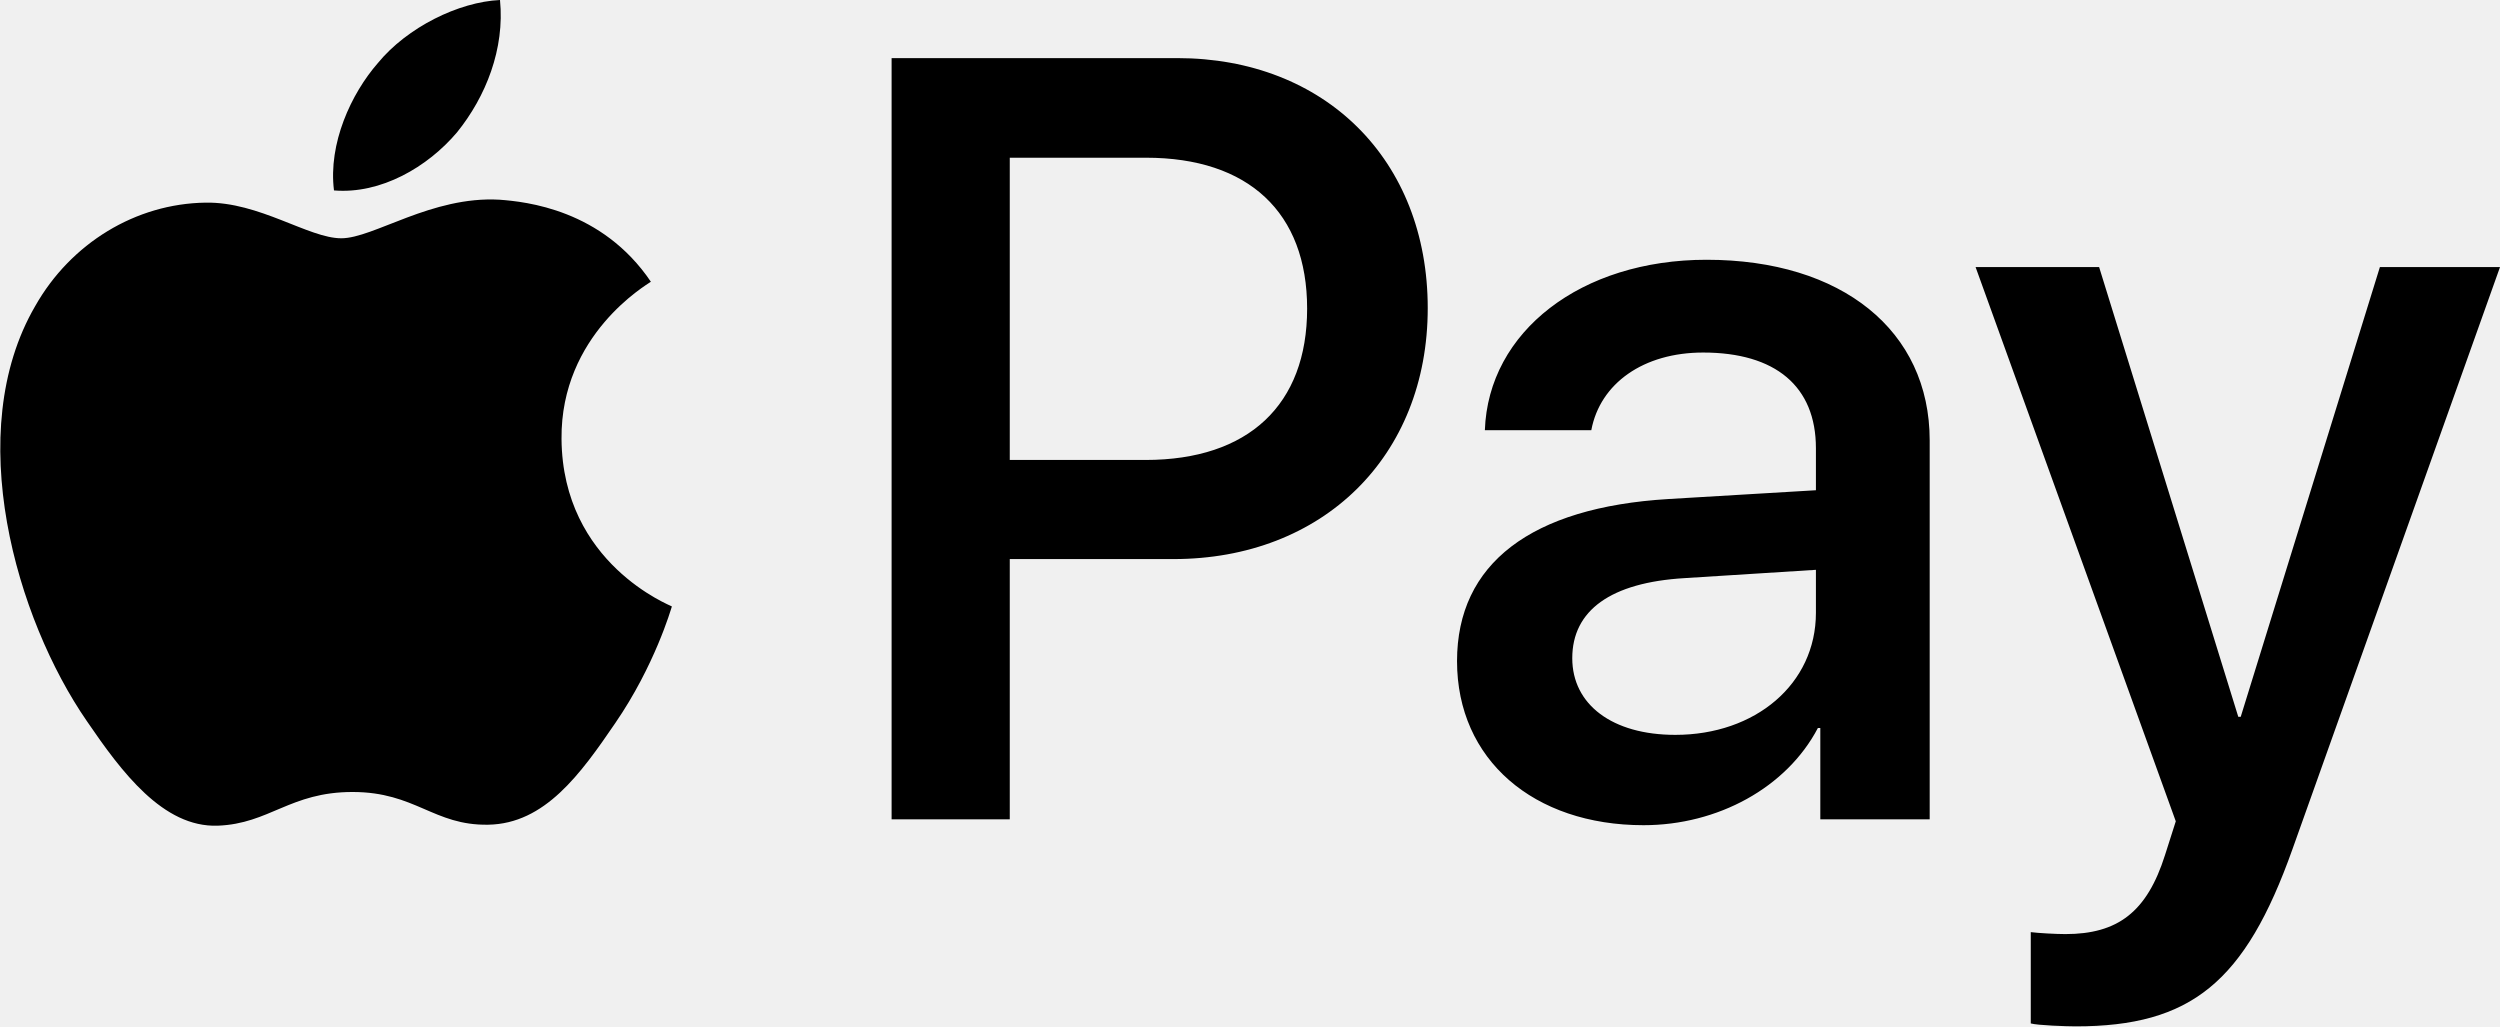
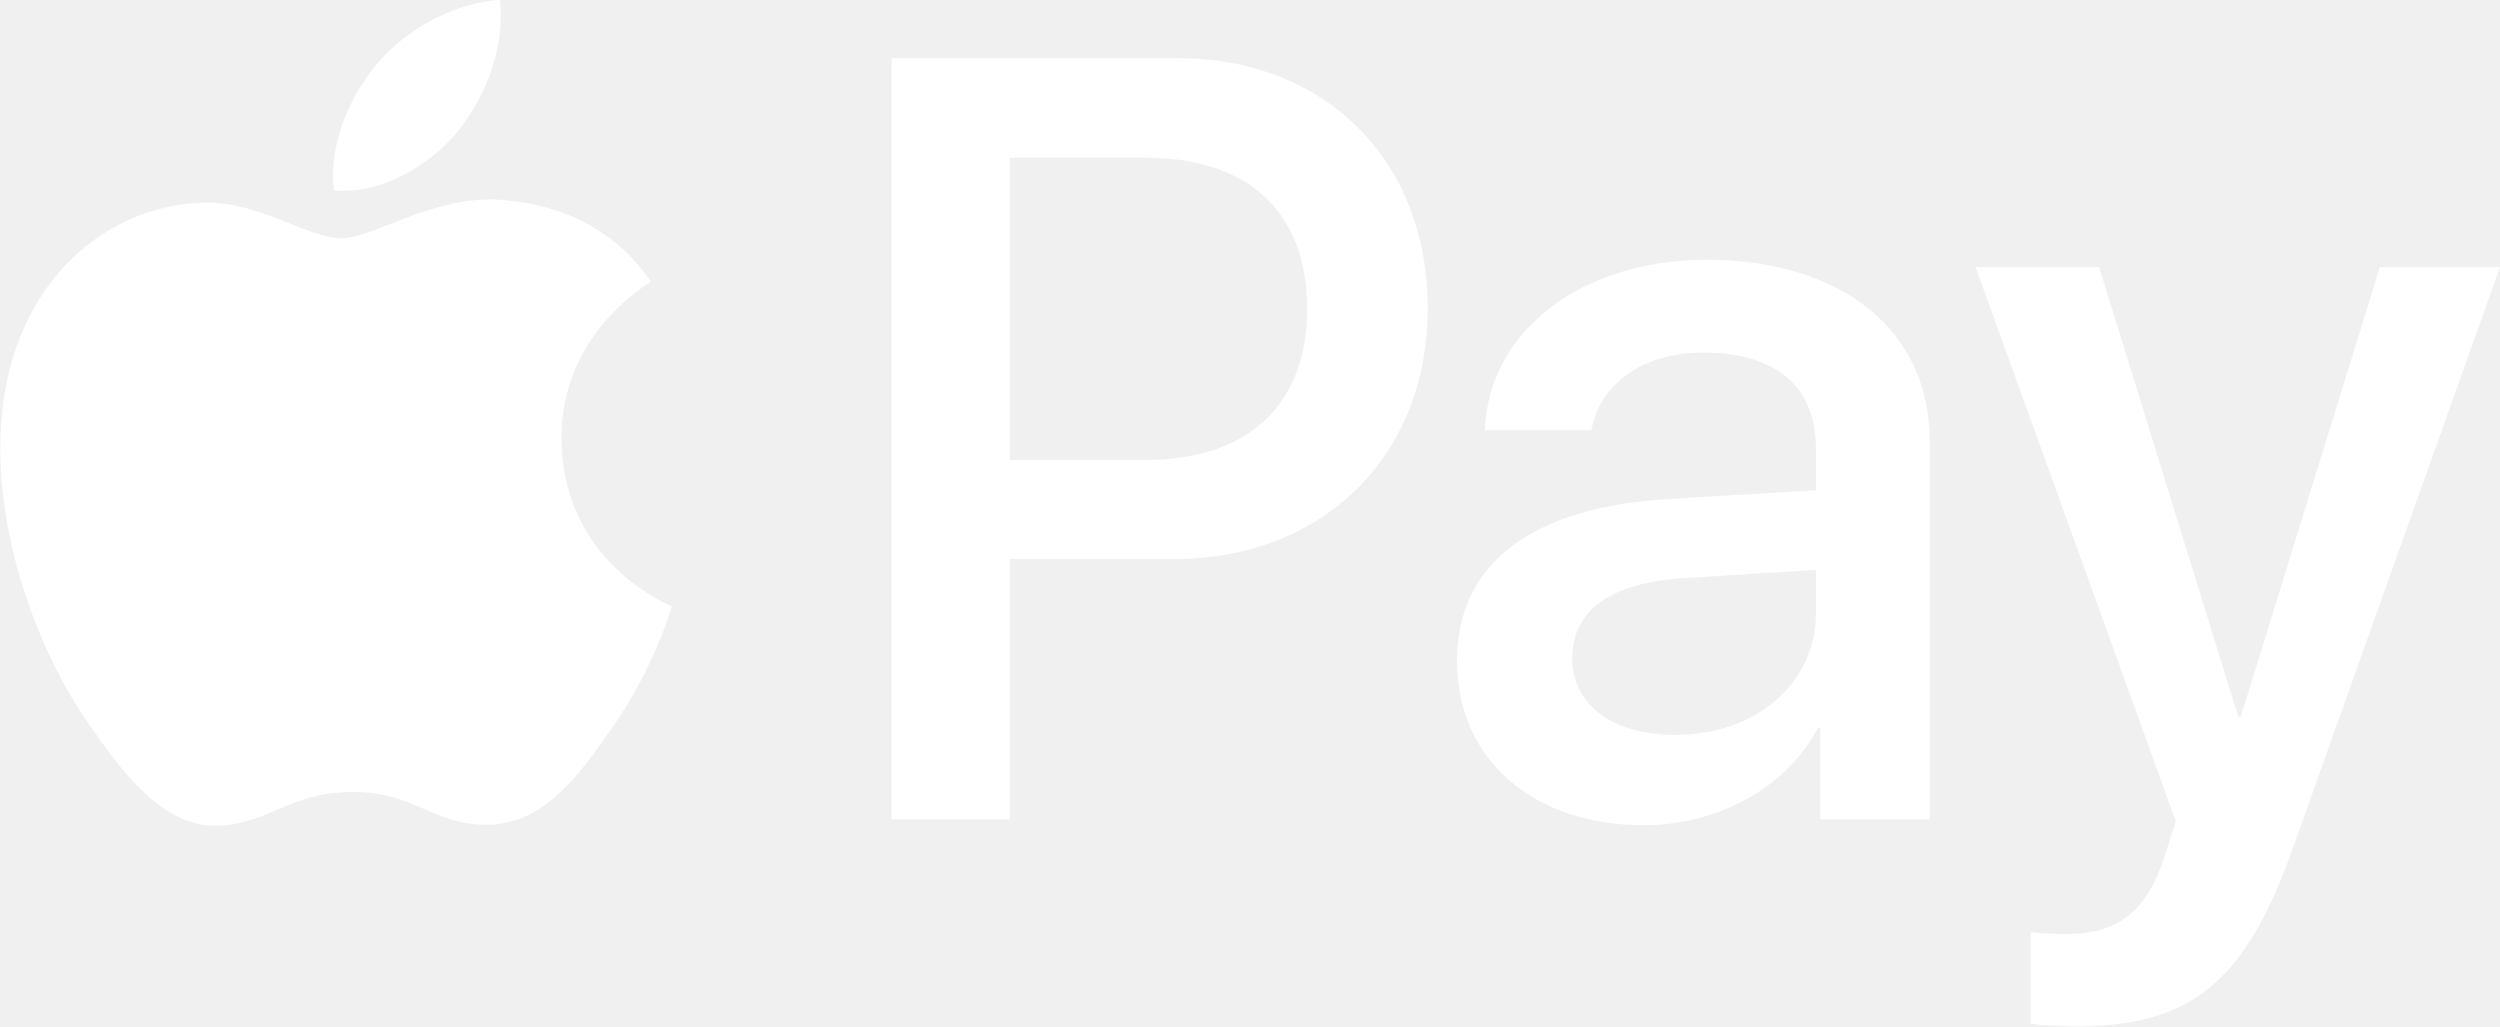
<svg xmlns="http://www.w3.org/2000/svg" version="1.1" baseProfile="tiny" id="Layer_1" x="0px" y="0px" viewBox="0 0 512 210.2" xml:space="preserve">
-   <path id="XMLID_34_" d="M93.6,27.1C87.6,34.2,78,39.8,68.4,39c-1.2-9.6,3.5-19.8,9-26.1c6-7.3,16.5-12.5,25-12.9  C103.4,10,99.5,19.8,93.6,27.1 M102.3,40.9c-13.9-0.8-25.8,7.9-32.4,7.9c-6.7,0-16.8-7.5-27.8-7.3c-14.3,0.2-27.6,8.3-34.9,21.2  c-15,25.8-3.9,64,10.6,85c7.1,10.4,15.6,21.8,26.8,21.4c10.6-0.4,14.8-6.9,27.6-6.9c12.9,0,16.6,6.9,27.8,6.7  c11.6-0.2,18.9-10.4,26-20.8c8.1-11.8,11.4-23.3,11.6-23.9c-0.2-0.2-22.4-8.7-22.6-34.3c-0.2-21.4,17.5-31.6,18.3-32.2  C123.3,42.9,107.7,41.3,102.3,40.9 M182.6,11.9v155.9h24.2v-53.3h33.5c30.6,0,52.1-21,52.1-51.4c0-30.4-21.1-51.2-51.3-51.2H182.6z   M206.8,32.3h27.9c21,0,33,11.2,33,30.9c0,19.7-12,31-33.1,31h-27.8V32.3z M336.6,169c15.2,0,29.3-7.7,35.7-19.9h0.5v18.7h22.4V90.2  c0-22.5-18-37-45.7-37c-25.7,0-44.7,14.7-45.4,34.9h21.8c1.8-9.6,10.7-15.9,22.9-15.9c14.8,0,23.1,6.9,23.1,19.6v8.6l-30.2,1.8  c-28.1,1.7-43.3,13.2-43.3,33.2C298.4,155.6,314.1,169,336.6,169z M343.1,150.5c-12.9,0-21.1-6.2-21.1-15.7c0-9.8,7.9-15.5,23-16.4  l26.9-1.7v8.8C371.9,140.1,359.5,150.5,343.1,150.5z M425.1,210.2c23.6,0,34.7-9,44.4-36.3L512,54.7h-24.6l-28.5,92.1h-0.5  l-28.5-92.1h-25.3l41,113.5l-2.2,6.9c-3.7,11.7-9.7,16.2-20.4,16.2c-1.9,0-5.6-0.2-7.1-0.4v18.7C417.3,210,423.3,210.2,425.1,210.2z  " />
-   <g>
- </g>
-   <g>
- </g>
-   <g>
- </g>
-   <g>
- </g>
-   <g>
- </g>
-   <g>
- </g>
+   <path fill="#ffffff" d="M93.6,27.1C87.6,34.2,78,39.8,68.4,39c-1.2-9.6,3.5-19.8,9-26.1c6-7.3,16.5-12.5,25-12.9  C103.4,10,99.5,19.8,93.6,27.1 M102.3,40.9c-13.9-0.8-25.8,7.9-32.4,7.9c-6.7,0-16.8-7.5-27.8-7.3c-14.3,0.2-27.6,8.3-34.9,21.2  c-15,25.8-3.9,64,10.6,85c7.1,10.4,15.6,21.8,26.8,21.4c10.6-0.4,14.8-6.9,27.6-6.9c12.9,0,16.6,6.9,27.8,6.7  c11.6-0.2,18.9-10.4,26-20.8c8.1-11.8,11.4-23.3,11.6-23.9c-0.2-0.2-22.4-8.7-22.6-34.3c-0.2-21.4,17.5-31.6,18.3-32.2  C123.3,42.9,107.7,41.3,102.3,40.9 M182.6,11.9v155.9h24.2v-53.3h33.5c30.6,0,52.1-21,52.1-51.4c0-30.4-21.1-51.2-51.3-51.2H182.6z   M206.8,32.3h27.9c21,0,33,11.2,33,30.9c0,19.7-12,31-33.1,31h-27.8V32.3z M336.6,169c15.2,0,29.3-7.7,35.7-19.9h0.5v18.7h22.4V90.2  c0-22.5-18-37-45.7-37c-25.7,0-44.7,14.7-45.4,34.9h21.8c1.8-9.6,10.7-15.9,22.9-15.9c14.8,0,23.1,6.9,23.1,19.6v8.6l-30.2,1.8  c-28.1,1.7-43.3,13.2-43.3,33.2C298.4,155.6,314.1,169,336.6,169z M343.1,150.5c-12.9,0-21.1-6.2-21.1-15.7c0-9.8,7.9-15.5,23-16.4  l26.9-1.7v8.8C371.9,140.1,359.5,150.5,343.1,150.5z M425.1,210.2c23.6,0,34.7-9,44.4-36.3L512,54.7h-24.6l-28.5,92.1h-0.5  l-28.5-92.1h-25.3l41,113.5l-2.2,6.9c-3.7,11.7-9.7,16.2-20.4,16.2c-1.9,0-5.6-0.2-7.1-0.4v18.7C417.3,210,423.3,210.2,425.1,210.2z  " />
</svg>
